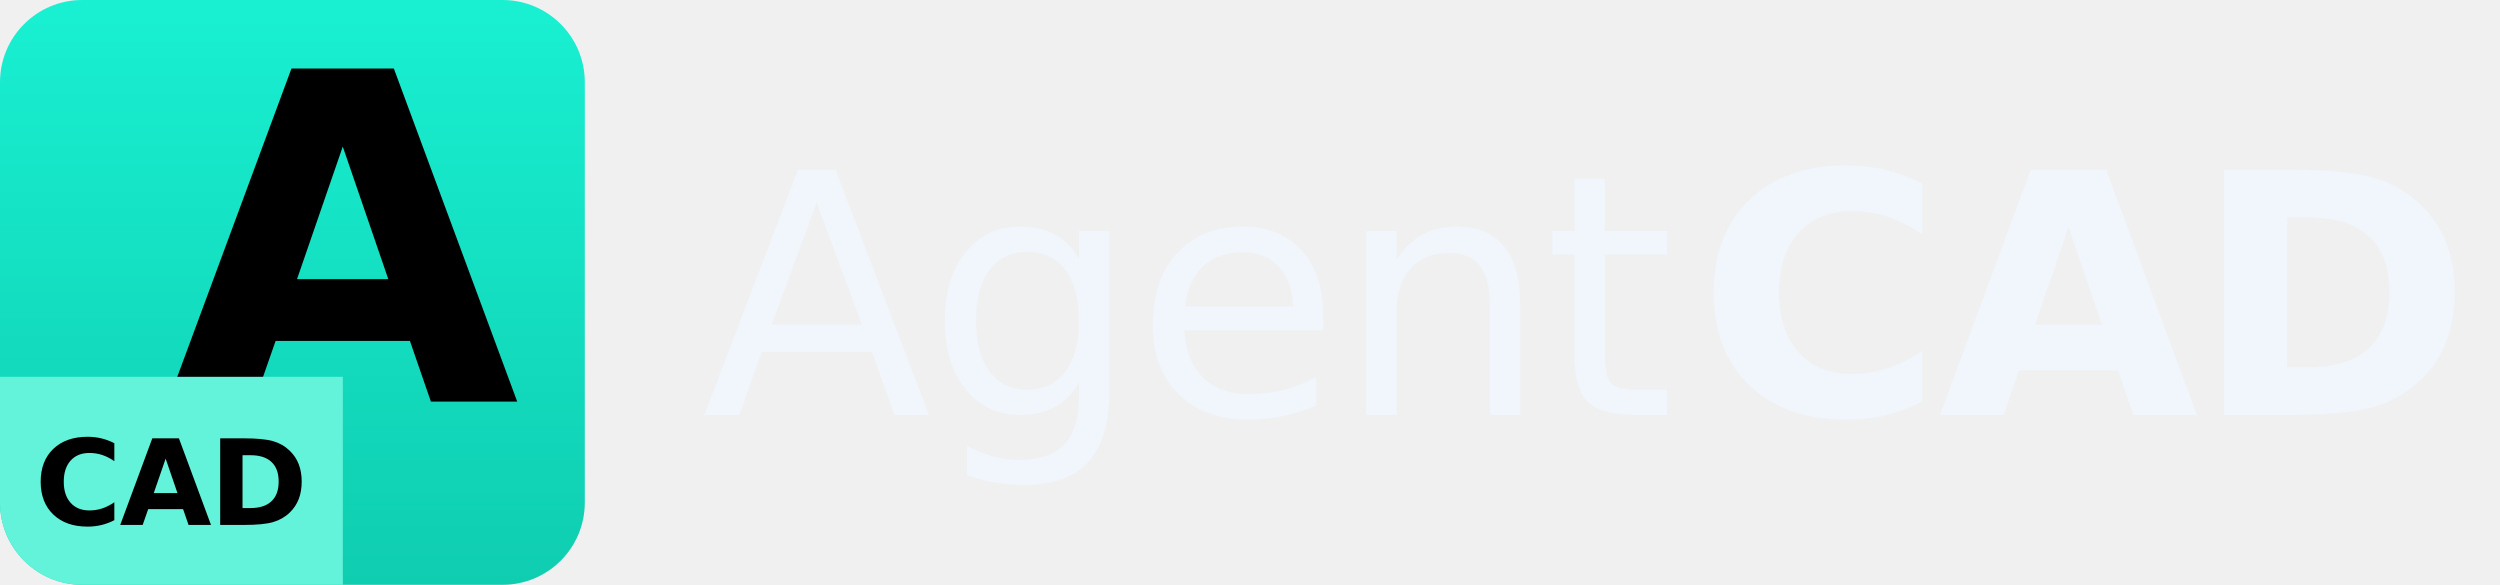
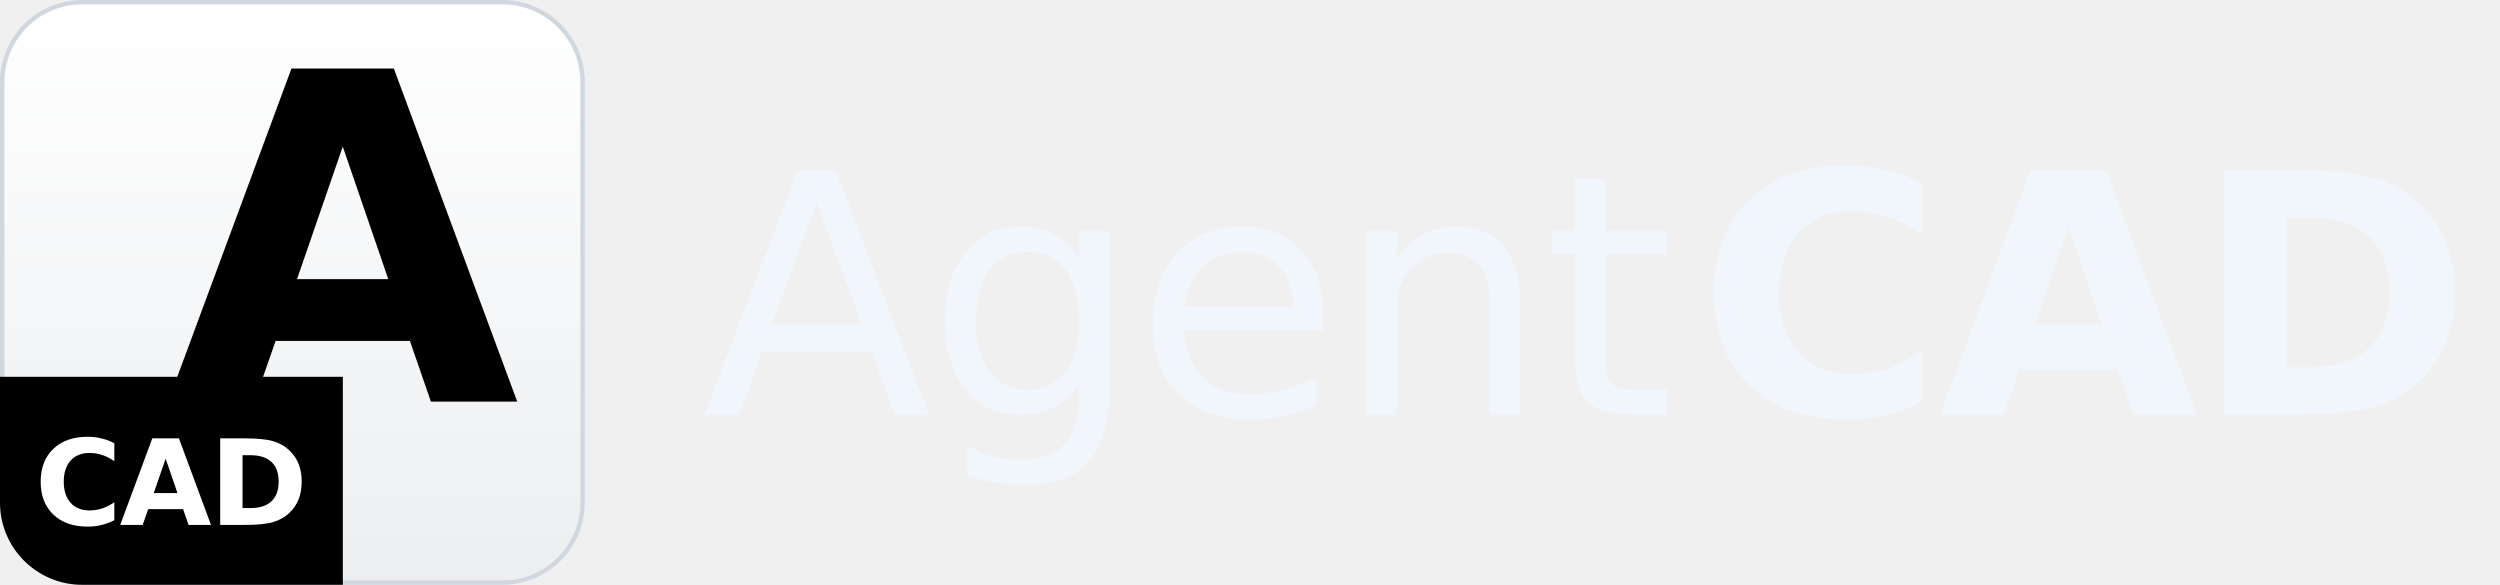
<svg xmlns="http://www.w3.org/2000/svg" viewBox="0 0 684 160" width="684" height="160" role="img" aria-label="AgentCAD">
  <defs>
    <linearGradient id="lg" x1="0" y1="0" x2="0" y2="1">
-       <stop offset="0" stop-color="#19F0D2" />
-       <stop offset="1" stop-color="#0FCDB0" />
+       <stop offset="0" stop-color="#FFFFFF" />
+       <stop offset="1" stop-color="#ECEEF0" />
    </linearGradient>
    <clipPath id="lc">
      <rect x="0" y="0" width="160" height="160" rx="22.5" />
    </clipPath>
  </defs>
-   <rect x="0" y="0" width="160" height="160" rx="22.5" fill="url(#lg)" />
+   <rect x="0.6" y="0.6" width="158.8" height="158.8" rx="21.9" fill="url(#lg)" stroke="#D0D7DE" stroke-width="1.2" />
  <path d="M112.152 93.274H75.409L69.611 109.875H45.99L79.742 18.75H107.758L141.51 109.875H117.889ZM81.268 76.367H106.232L93.781 40.112Z" fill="#000000" />
-   <rect x="0.0" y="103.1" width="93.8" height="56.9" fill="#63F2DA" clip-path="url(#lc)" />
-   <path d="M31.282 142.322Q29.6 143.195 27.775 143.639Q25.95 144.083 23.966 144.083Q18.047 144.083 14.587 140.775Q11.128 137.466 11.128 131.801Q11.128 126.119 14.587 122.811Q18.047 119.502 23.966 119.502Q25.95 119.502 27.775 119.946Q29.6 120.391 31.282 121.263V126.167Q29.584 125.009 27.933 124.469Q26.283 123.929 24.458 123.929Q21.189 123.929 19.316 126.024Q17.444 128.119 17.444 131.801Q17.444 135.466 19.316 137.561Q21.189 139.656 24.458 139.656Q26.283 139.656 27.933 139.116Q29.584 138.577 31.282 137.418Z M50.096 139.307H40.543L39.036 143.623H32.894L41.67 119.93H48.954L57.729 143.623H51.588ZM42.067 134.911H48.557L45.32 125.485Z M66.356 124.548V139.005H68.546Q72.291 139.005 74.267 137.148Q76.243 135.292 76.243 131.753Q76.243 128.23 74.275 126.389Q72.307 124.548 68.546 124.548ZM60.247 119.93H66.689Q72.085 119.93 74.727 120.7Q77.369 121.47 79.258 123.311Q80.924 124.913 81.733 127.008Q82.543 129.103 82.543 131.753Q82.543 134.435 81.733 136.537Q80.924 138.64 79.258 140.243Q77.354 142.084 74.688 142.853Q72.021 143.623 66.689 143.623H60.247Z" fill="#000000" />
+   <rect x="0.0" y="103.1" width="93.8" height="56.9" fill="#000000" clip-path="url(#lc)" />
+   <path d="M31.282 142.322Q29.6 143.195 27.775 143.639Q25.95 144.083 23.966 144.083Q18.047 144.083 14.587 140.775Q11.128 137.466 11.128 131.801Q11.128 126.119 14.587 122.811Q18.047 119.502 23.966 119.502Q25.95 119.502 27.775 119.946Q29.6 120.391 31.282 121.263V126.167Q29.584 125.009 27.933 124.469Q26.283 123.929 24.458 123.929Q21.189 123.929 19.316 126.024Q17.444 128.119 17.444 131.801Q17.444 135.466 19.316 137.561Q21.189 139.656 24.458 139.656Q26.283 139.656 27.933 139.116Q29.584 138.577 31.282 137.418Z M50.096 139.307H40.543L39.036 143.623H32.894L41.67 119.93H48.954L57.729 143.623H51.588ZM42.067 134.911H48.557L45.32 125.485Z M66.356 124.548V139.005H68.546Q72.291 139.005 74.267 137.148Q76.243 135.292 76.243 131.753Q76.243 128.23 74.275 126.389Q72.307 124.548 68.546 124.548ZM60.247 119.93H66.689Q72.085 119.93 74.727 120.7Q77.369 121.47 79.258 123.311Q80.924 124.913 81.733 127.008Q82.543 129.103 82.543 131.753Q82.543 134.435 81.733 136.537Q80.924 138.64 79.258 140.243Q77.354 142.084 74.688 142.853Q72.021 143.623 66.689 143.623H60.247Z" fill="#FFFFFF" />
  <path d="M223.445 55.405 211.137 88.782H235.799ZM218.324 46.466H228.611L254.172 113.534H244.738L238.629 96.329H208.396L202.287 113.534H192.719Z M295.213 87.794Q295.213 78.81 291.507 73.868Q287.801 68.927 281.107 68.927Q274.459 68.927 270.753 73.868Q267.047 78.81 267.047 87.794Q267.047 96.733 270.753 101.675Q274.459 106.616 281.107 106.616Q287.801 106.616 291.507 101.675Q295.213 96.733 295.213 87.794ZM303.479 107.29Q303.479 120.138 297.773 126.404Q292.068 132.671 280.299 132.671Q275.941 132.671 272.078 132.02Q268.215 131.368 264.576 130.021V121.979Q268.215 123.956 271.764 124.899Q275.312 125.843 278.996 125.843Q287.127 125.843 291.17 121.598Q295.213 117.353 295.213 108.772V104.685Q292.652 109.132 288.654 111.333Q284.656 113.534 279.086 113.534Q269.832 113.534 264.172 106.481Q258.512 99.429 258.512 87.794Q258.512 76.114 264.172 69.062Q269.832 62.009 279.086 62.009Q284.656 62.009 288.654 64.21Q292.652 66.411 295.213 70.858V63.222H303.479Z M362.039 86.312V90.354H324.035Q324.574 98.89 329.179 103.359Q333.783 107.829 342.004 107.829Q346.766 107.829 351.235 106.661Q355.705 105.493 360.107 103.157V110.974Q355.66 112.86 350.988 113.849Q346.316 114.837 341.51 114.837Q329.471 114.837 322.44 107.829Q315.41 100.821 315.41 88.872Q315.41 76.519 322.081 69.264Q328.752 62.009 340.072 62.009Q350.225 62.009 356.132 68.545Q362.039 75.081 362.039 86.312ZM353.773 83.886Q353.684 77.103 349.978 73.06Q346.271 69.017 340.162 69.017Q333.244 69.017 329.089 72.925Q324.934 76.833 324.305 83.931Z M415.928 83.167V113.534H407.662V83.437Q407.662 76.294 404.877 72.745Q402.092 69.196 396.521 69.196Q389.828 69.196 385.965 73.464Q382.102 77.731 382.102 85.099V113.534H373.791V63.222H382.102V71.038Q385.066 66.501 389.087 64.255Q393.107 62.009 398.363 62.009Q407.033 62.009 411.48 67.377Q415.928 72.745 415.928 83.167Z M439.09 48.937V63.222H456.115V69.646H439.09V96.958Q439.09 103.112 440.774 104.864Q442.459 106.616 447.625 106.616H456.115V113.534H447.625Q438.057 113.534 434.418 109.963Q430.779 106.392 430.779 96.958V69.646H424.715V63.222H430.779V48.937Z" fill="#F0F6FC" />
  <path d="M525.949 109.851Q521.188 112.321 516.021 113.579Q510.855 114.837 505.24 114.837Q488.484 114.837 478.691 105.471Q468.898 96.104 468.898 80.067Q468.898 63.985 478.691 54.619Q488.484 45.253 505.24 45.253Q510.855 45.253 516.021 46.511Q521.188 47.769 525.949 50.239V64.12Q521.143 60.841 516.471 59.313Q511.799 57.786 506.633 57.786Q497.379 57.786 492.078 63.716Q486.777 69.646 486.777 80.067Q486.777 90.444 492.078 96.374Q497.379 102.304 506.633 102.304Q511.799 102.304 516.471 100.776Q521.143 99.249 525.949 95.97Z M579.479 101.315H552.436L548.168 113.534H530.783L555.625 46.466H576.244L601.086 113.534H583.701ZM556.748 88.872H575.121L565.957 62.188Z M625.775 59.538V100.462H631.975Q642.576 100.462 648.169 95.206Q653.762 89.95 653.762 79.933Q653.762 69.96 648.191 64.749Q642.621 59.538 631.975 59.538ZM608.48 46.466H626.719Q641.992 46.466 649.472 48.645Q656.951 50.823 662.297 56.034Q667.014 60.571 669.305 66.501Q671.596 72.431 671.596 79.933Q671.596 87.524 669.305 93.477Q667.014 99.429 662.297 103.966Q656.906 109.177 649.359 111.355Q641.812 113.534 626.719 113.534H608.48Z" fill="#F0F6FC" />
</svg>
